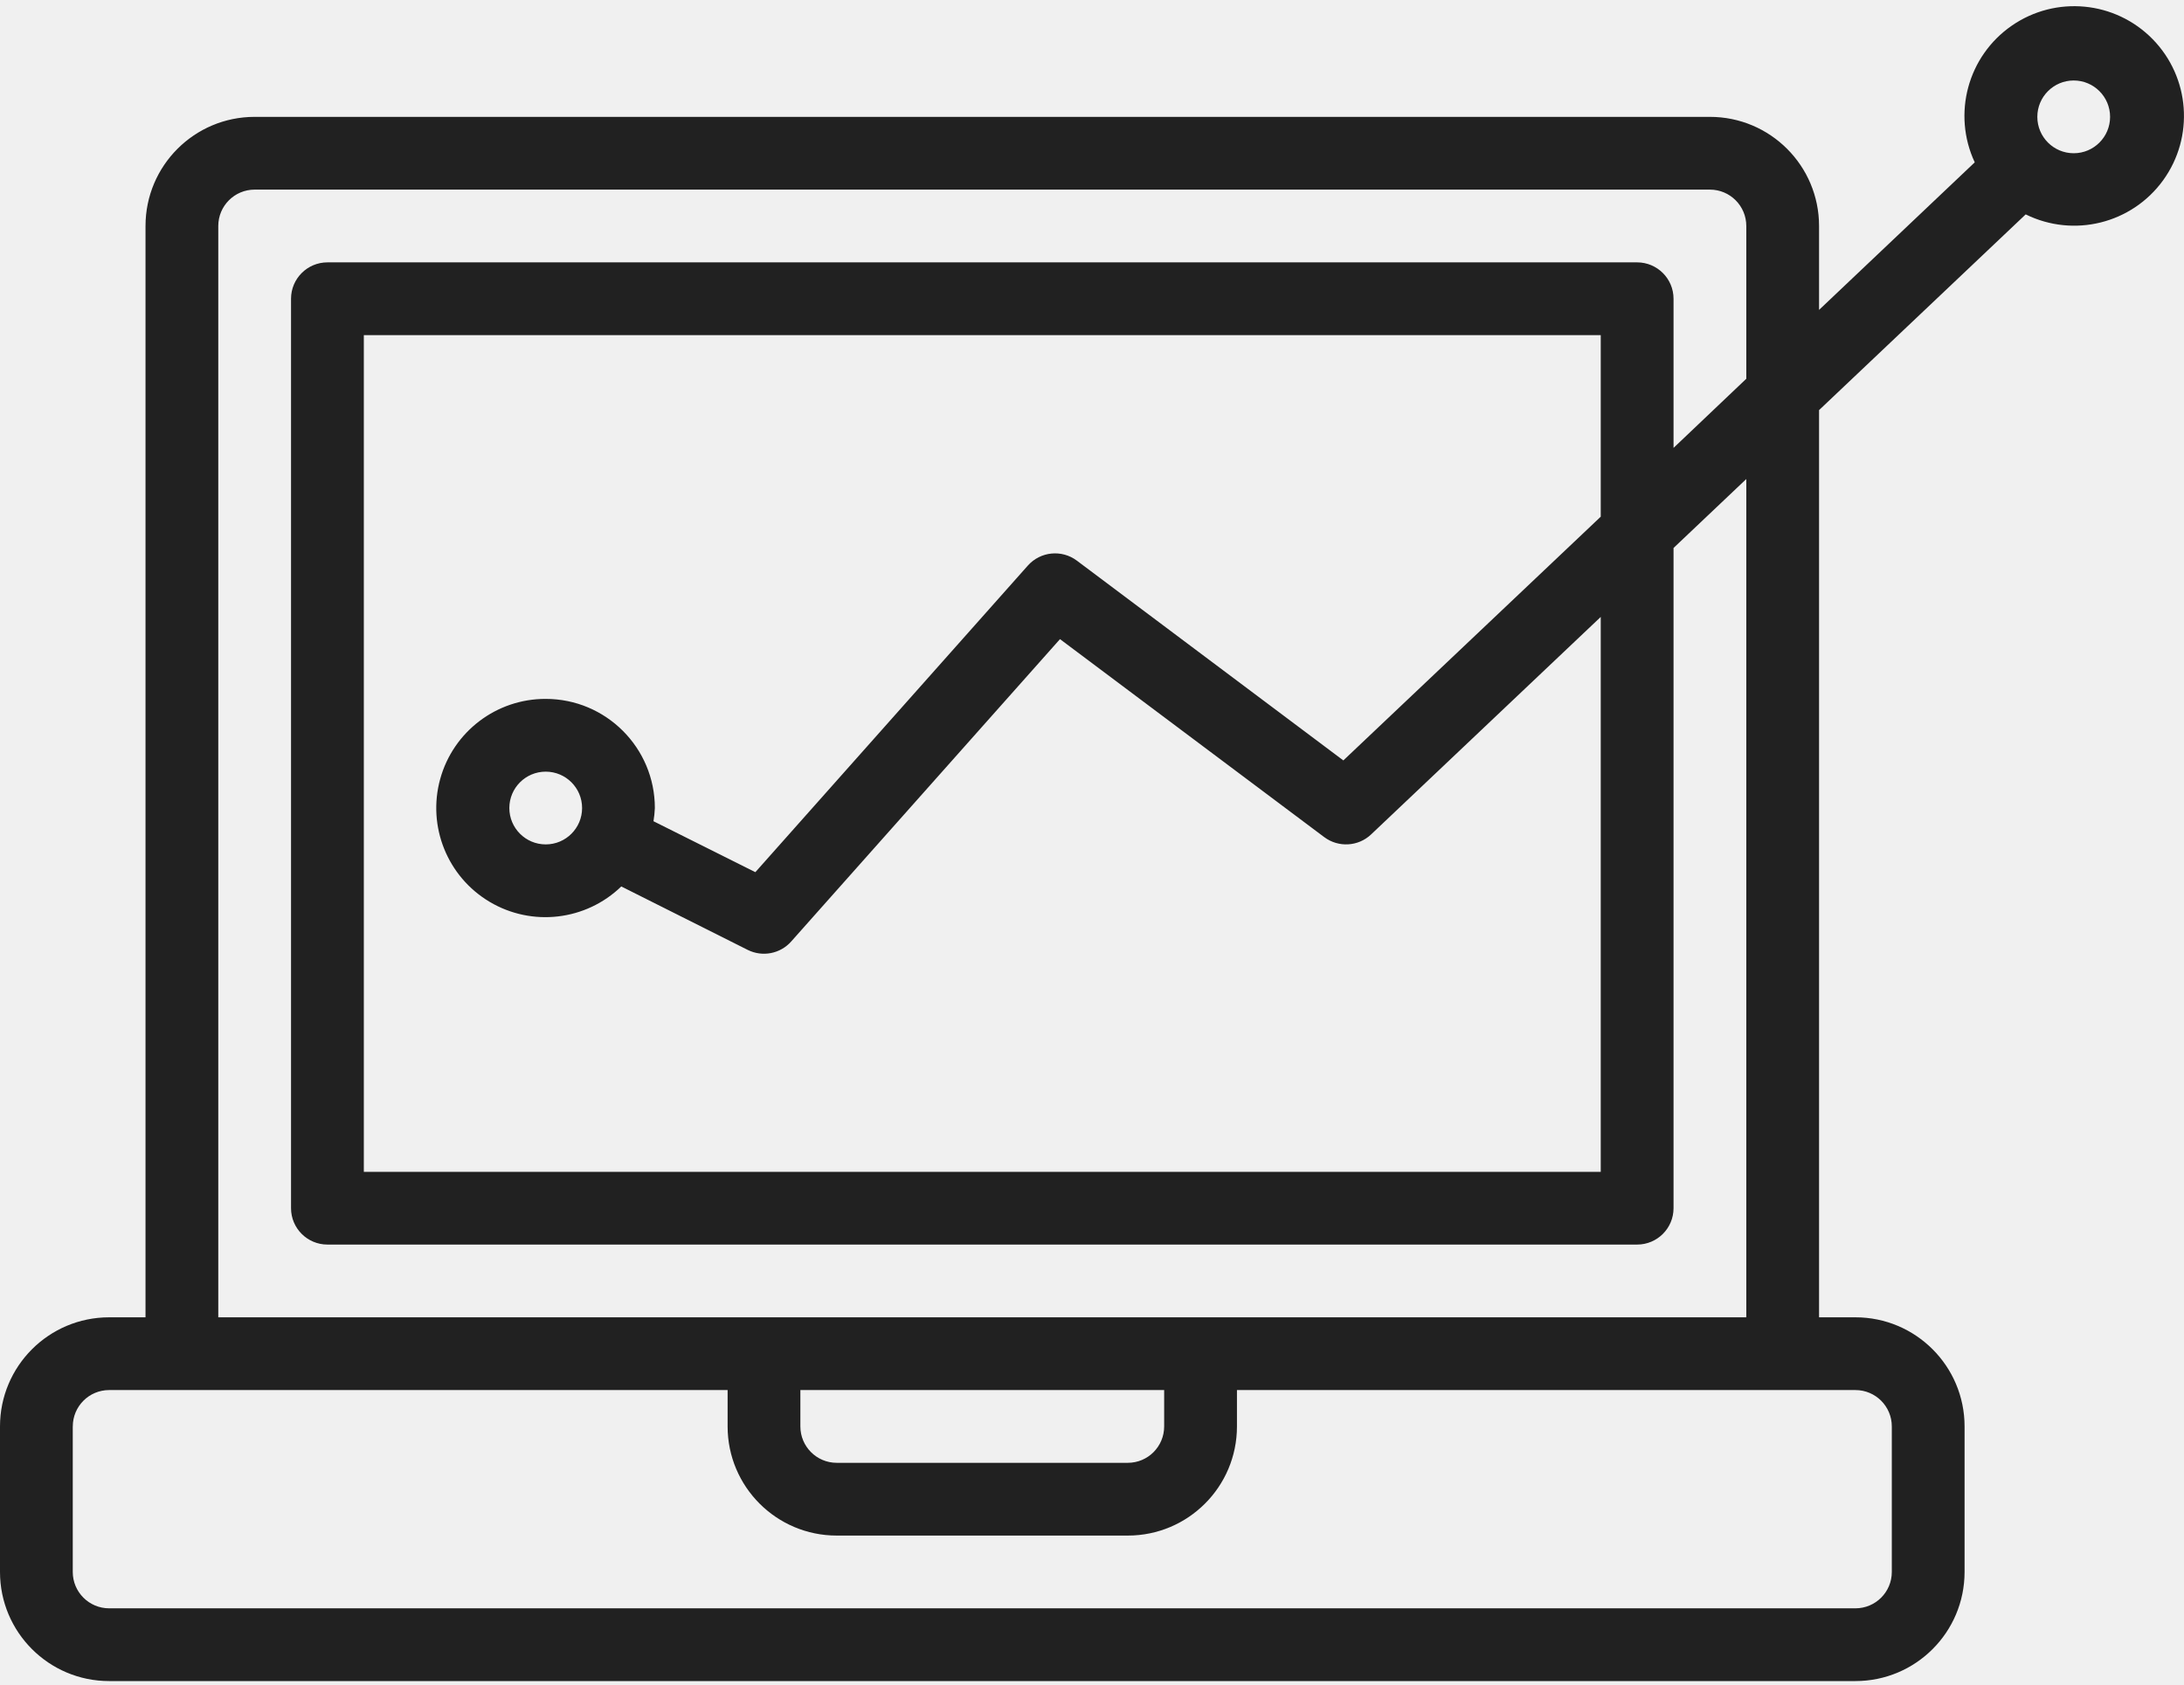
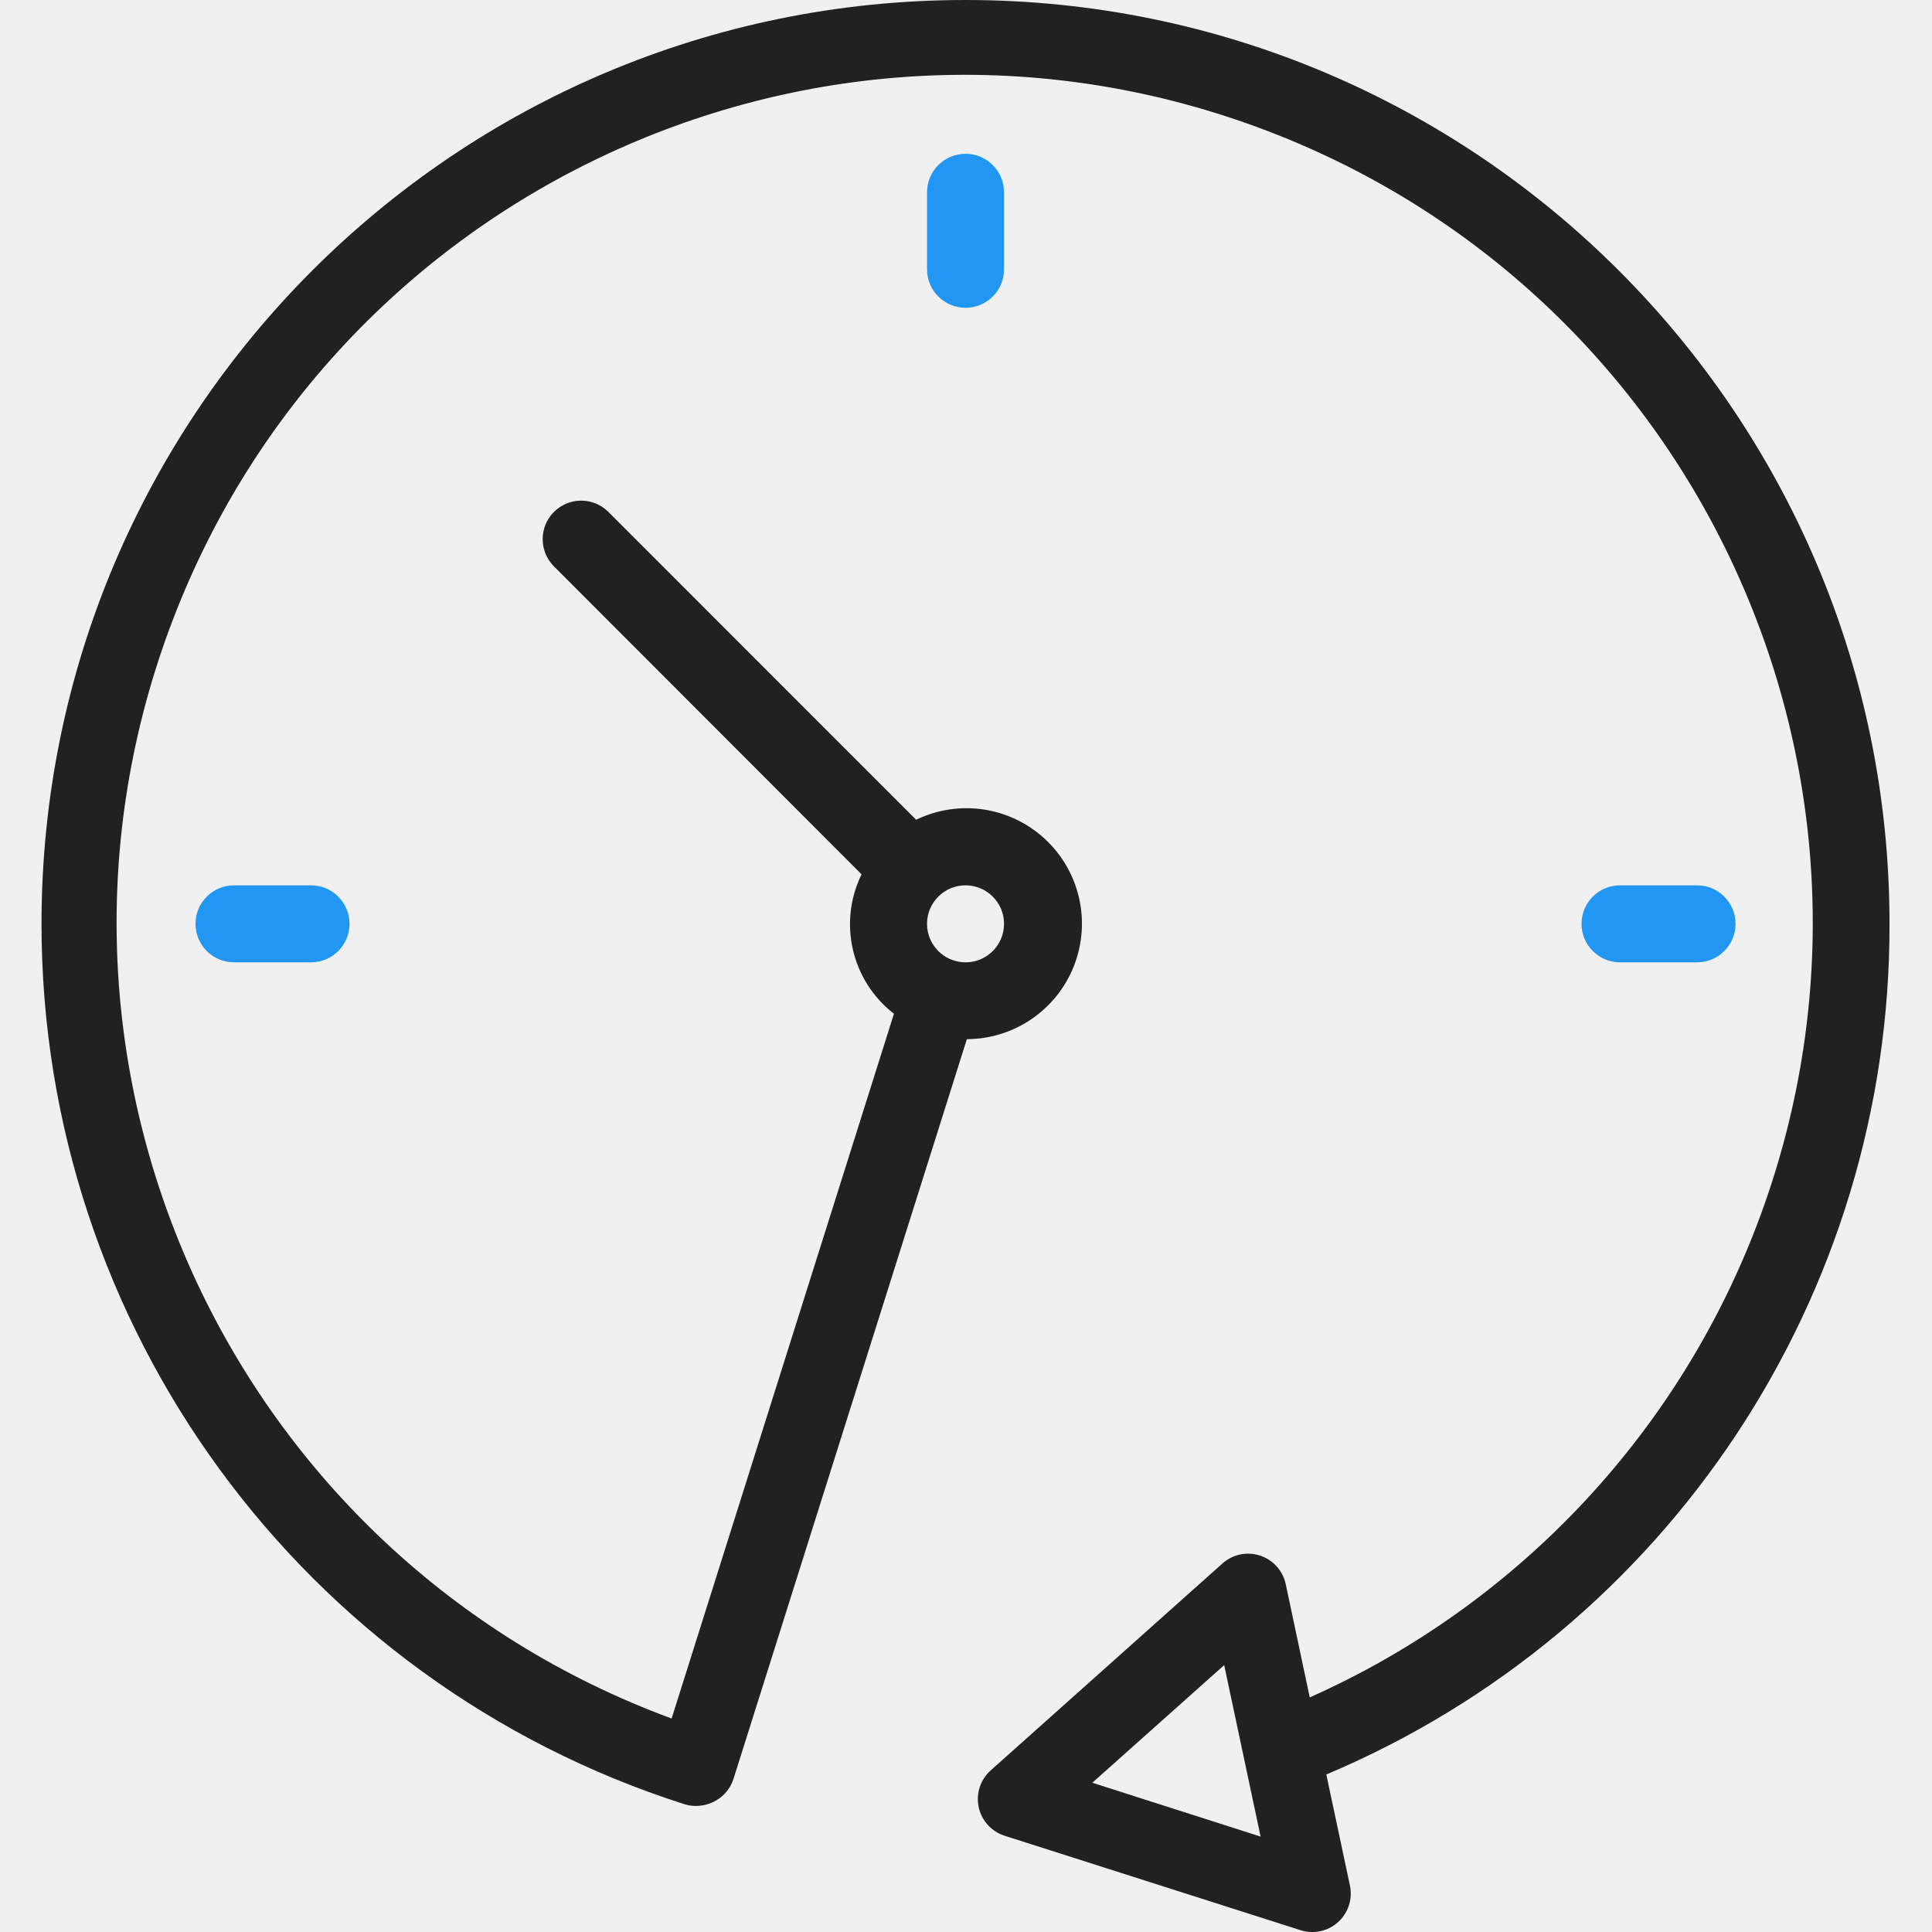
- <svg xmlns="http://www.w3.org/2000/svg" width="70" height="54" fill="none">
-   <path d="M3.498 53.886h55.97a3.498 3.498 0 003.499-3.498v-4.664a3.498 3.498 0 00-3.498-3.498h-1.166v-29.08l6.623-6.274a3.518 3.518 0 10-1.633-1.668l-4.99 4.73v-2.69a3.498 3.498 0 00-3.498-3.498H8.162a3.498 3.498 0 00-3.498 3.498v34.982H3.498A3.498 3.498 0 000 45.724v4.664a3.498 3.498 0 003.498 3.498zM66.465 2.58a1.166 1.166 0 110 2.332 1.166 1.166 0 010-2.332zM6.996 7.244c0-.644.522-1.166 1.166-1.166h46.643c.644 0 1.166.522 1.166 1.166v4.897l-2.332 2.216v-4.78c0-.645-.523-1.167-1.167-1.167H10.495c-.644 0-1.167.522-1.167 1.166v29.152c0 .644.523 1.166 1.167 1.166h41.977c.645 0 1.167-.522 1.167-1.166V17.565l2.332-2.21v26.87H6.996V7.246zm10.495 15.159a3.498 3.498 0 102.422 6.012l4.053 2.034c.471.235 1.042.125 1.392-.269l8.616-9.693 8.47 6.347c.455.34 1.089.304 1.501-.086l7.361-6.973v17.787H11.661v-26.82h39.645v5.82l-8.25 7.813-8.54-6.403a1.167 1.167 0 00-1.572.157l-8.734 9.828-3.265-1.633c.023-.14.038-.281.044-.423a3.498 3.498 0 00-3.498-3.498zm1.166 3.498a1.166 1.166 0 11-2.332 0 1.166 1.166 0 012.332 0zm6.996 18.657h11.66v1.166c0 .644-.521 1.166-1.165 1.166h-9.329a1.166 1.166 0 01-1.166-1.166v-1.166zm-23.32 1.166c0-.644.521-1.166 1.165-1.166h19.823v1.166a3.498 3.498 0 003.498 3.498h9.329a3.498 3.498 0 003.498-3.498v-1.166h19.823c.644 0 1.166.522 1.166 1.166v4.664c0 .644-.522 1.166-1.166 1.166H3.499a1.166 1.166 0 01-1.167-1.166v-4.664z" fill="#212121" />
+ <svg xmlns="http://www.w3.org/2000/svg" fill="none" viewBox="0 0 70 70">
+   <g clip-path="url(#clip0)">
+     <path fill="#212121" d="M68.461 33.471C68.458 14.982 53.466-.004 34.975 0 16.485.004 1.5 14.996 1.504 33.486A33.479 33.479 0 0 0 24.799 65.37c.133.042.27.063.41.063.263 0 .521-.071.748-.205.296-.175.516-.453.62-.78l8.454-26.797a4.184 4.184 0 1 0-1.837-7.95L22.025 18.53a1.395 1.395 0 0 0-1.972 1.973l11.163 11.176a4.104 4.104 0 0 0 1.173 5.051l-8.055 25.535C8.414 56.4.262 38.74 6.126 22.82 11.991 6.9 29.65-1.252 45.571 4.613c15.92 5.864 24.072 23.524 18.207 39.444A30.72 30.72 0 0 1 47.455 61.5l-.87-4.1a1.394 1.394 0 0 0-2.294-.752l-8.393 7.494a1.394 1.394 0 0 0 .505 2.372l10.716 3.42a1.394 1.394 0 0 0 1.791-1.619l-.855-4.022a33.37 33.37 0 0 0 20.406-30.82zm-33.478-1.394a1.395 1.395 0 1 1 0 2.79 1.395 1.395 0 0 1 0-2.79zm4.594 32.515l4.778-4.262 1.319 6.213-6.097-1.951z" />
+     <path fill="#2196F3" d="M33.588 6.967v2.79a1.395 1.395 0 1 0 2.79 0v-2.79a1.395 1.395 0 0 0-2.79 0zM8.479 32.077a1.395 1.395 0 0 0 0 2.79h2.79a1.395 1.395 0 1 0 0-2.79h-2.79zM61.487 34.867a1.395 1.395 0 1 0 0-2.79h-2.79a1.395 1.395 0 0 0 0 2.79h2.79z" />
+   </g>
+   <defs>
+     <clipPath id="clip0">
+       <path fill="#fff" d="M0 0h70v70H0z" />
+     </clipPath>
+   </defs>
</svg>
